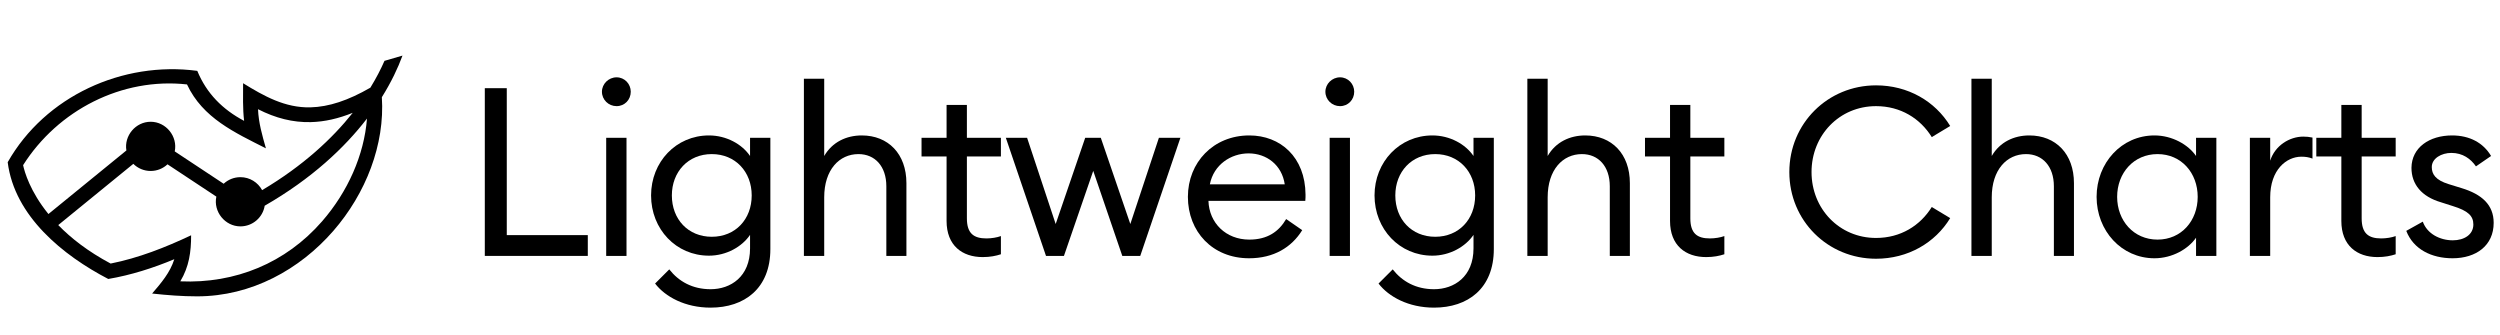
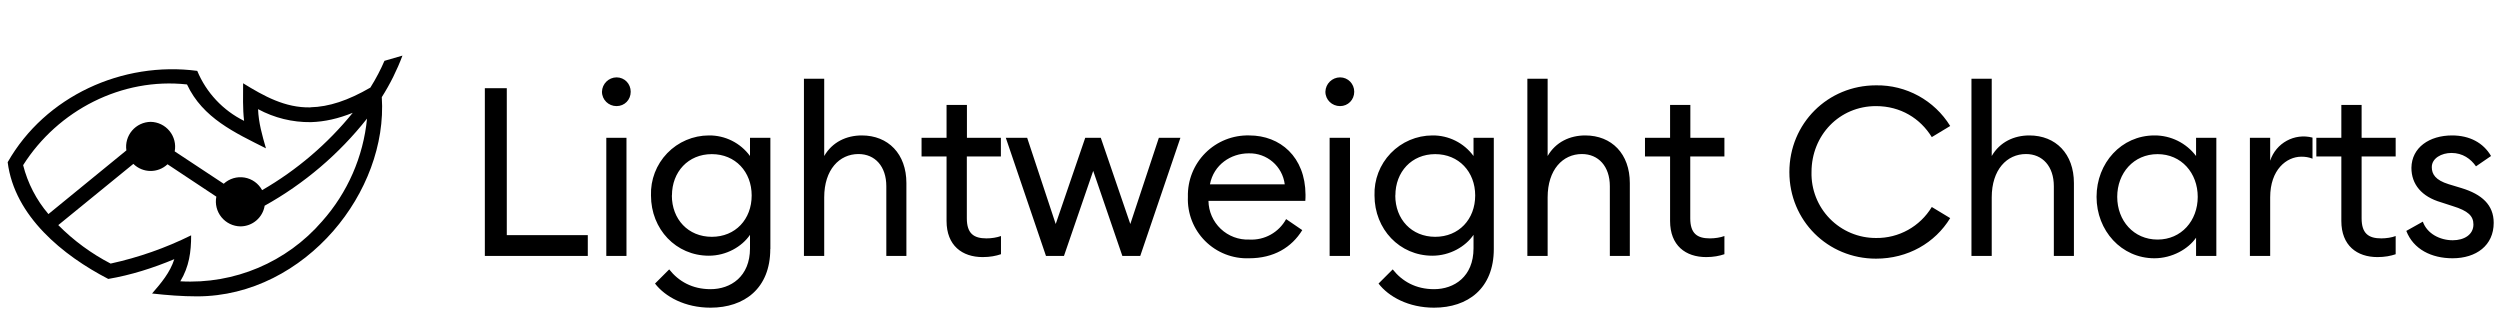
- <svg xmlns="http://www.w3.org/2000/svg" width="254" height="34" viewBox="0 0 254 34" fill="none">
-   <path fill-rule="evenodd" clip-rule="evenodd" d="M31.541 10.907C33.406 10.861 35.371 10.21 37.63 8.908C38.224 7.942 38.696 7.023 39.064 6.181L40.893 5.649C40.436 6.897 39.758 8.337 38.796 9.874C39.115 14.681 37.172 19.661 33.861 23.465C30.456 27.376 25.547 30.109 20.025 30.109C18.497 30.109 16.973 29.989 15.455 29.823C16.368 28.761 17.285 27.694 17.711 26.334C15.564 27.232 13.298 27.954 11 28.344C6.407 25.956 1.472 21.967 0.782 16.481C4.597 9.762 12.464 6.191 20.044 7.199C20.986 9.494 22.619 11.127 24.802 12.28C24.652 11.014 24.698 9.729 24.698 8.455C26.812 9.761 28.968 10.971 31.541 10.907ZM35.838 11.462C33.769 14.071 30.805 16.84 26.63 19.319C26.208 18.534 25.379 18 24.426 18C23.768 18 23.17 18.254 22.724 18.669L17.754 15.382C18.069 13.866 16.872 12.371 15.306 12.371C13.78 12.371 12.591 13.794 12.841 15.287L4.92 21.745C3.048 19.438 2.493 17.454 2.347 16.78C5.884 11.195 12.387 7.845 19 8.578C20.594 11.996 23.86 13.472 27.017 15.07C26.642 13.75 26.27 12.477 26.215 11.095C28.003 12.008 29.759 12.452 31.578 12.407C32.978 12.372 34.384 12.049 35.838 11.462ZM26.894 20.902C31.68 18.148 35.013 15.003 37.286 12.046C36.998 15.748 35.337 19.485 32.73 22.48C29.026 26.735 23.895 28.826 18.318 28.584C19.215 27.086 19.418 25.601 19.418 23.905C16.805 25.138 14.083 26.213 11.241 26.777C8.917 25.54 7.194 24.179 5.918 22.867L13.546 16.647C13.998 17.095 14.62 17.371 15.306 17.371C15.969 17.371 16.571 17.114 17.018 16.694L21.981 19.976C21.657 21.495 22.855 23 24.426 23C25.67 23 26.702 22.091 26.894 20.902Z" fill="black" />
-   <path d="M49.256 26H59.72V23.888H51.488V8.96H49.256V26Z" fill="black" />
-   <path d="M64.085 9.32C64.085 8.528 63.461 7.856 62.645 7.856C61.829 7.856 61.157 8.528 61.157 9.32C61.157 10.136 61.829 10.784 62.645 10.784C63.461 10.784 64.085 10.136 64.085 9.32ZM61.589 26H63.653V14H61.589V26Z" fill="black" />
-   <path d="M78.269 25.304V14H76.205V15.848C75.389 14.648 73.805 13.76 72.029 13.76C68.693 13.76 66.149 16.448 66.149 19.856C66.149 23.288 68.693 25.976 72.029 25.976C73.805 25.976 75.389 25.064 76.205 23.864V25.232C76.205 28.112 74.237 29.384 72.197 29.384C70.349 29.384 68.957 28.592 67.997 27.368L66.557 28.808C67.589 30.152 69.605 31.256 72.197 31.256C75.629 31.256 78.269 29.312 78.269 25.304ZM68.261 19.856C68.261 17.456 69.917 15.656 72.317 15.656C74.717 15.656 76.373 17.456 76.373 19.856C76.373 22.28 74.717 24.056 72.317 24.056C69.917 24.056 68.261 22.28 68.261 19.856Z" fill="black" />
-   <path d="M81.676 26H83.74V20.048C83.74 17.24 85.276 15.656 87.22 15.656C88.9 15.656 90.052 16.904 90.052 18.92V26H92.092V18.608C92.092 15.632 90.244 13.76 87.556 13.76C85.996 13.76 84.556 14.432 83.74 15.848V8H81.676V26Z" fill="black" />
-   <path d="M101.692 25.832V23.984C101.308 24.128 100.732 24.224 100.228 24.224C98.932 24.224 98.236 23.72 98.236 22.184V15.896H101.692V14H98.236V10.664H96.172V14H93.628V15.896H96.172V22.448C96.172 24.944 97.756 26.12 99.844 26.12C100.588 26.12 101.188 26 101.692 25.832Z" fill="black" />
-   <path d="M114.025 26H115.849L119.929 14H117.745L114.841 22.76L111.841 14H110.257L107.257 22.76L104.353 14H102.193L106.273 26H108.097L111.073 17.36L114.025 26Z" fill="black" />
-   <path d="M120.69 20C120.69 23.528 123.186 26.24 126.906 26.24C129.402 26.24 131.226 25.136 132.306 23.384L130.674 22.256C129.93 23.528 128.778 24.344 126.93 24.344C124.554 24.344 122.85 22.664 122.778 20.408H132.618C132.642 20.144 132.642 20 132.642 19.784C132.618 15.944 130.074 13.76 126.93 13.76C123.282 13.76 120.69 16.496 120.69 20ZM126.858 15.584C128.682 15.584 130.242 16.76 130.53 18.728H122.922C123.306 16.736 125.058 15.584 126.858 15.584Z" fill="black" />
-   <path d="M137.588 9.32C137.588 8.528 136.964 7.856 136.148 7.856C135.332 7.856 134.66 8.528 134.66 9.32C134.66 10.136 135.332 10.784 136.148 10.784C136.964 10.784 137.588 10.136 137.588 9.32ZM135.092 26H137.156V14H135.092V26Z" fill="black" />
-   <path d="M151.772 25.304V14H149.708V15.848C148.892 14.648 147.308 13.76 145.532 13.76C142.196 13.76 139.652 16.448 139.652 19.856C139.652 23.288 142.196 25.976 145.532 25.976C147.308 25.976 148.892 25.064 149.708 23.864V25.232C149.708 28.112 147.74 29.384 145.7 29.384C143.852 29.384 142.46 28.592 141.5 27.368L140.06 28.808C141.092 30.152 143.108 31.256 145.7 31.256C149.132 31.256 151.772 29.312 151.772 25.304ZM141.764 19.856C141.764 17.456 143.42 15.656 145.82 15.656C148.22 15.656 149.876 17.456 149.876 19.856C149.876 22.28 148.22 24.056 145.82 24.056C143.42 24.056 141.764 22.28 141.764 19.856Z" fill="black" />
-   <path d="M155.179 26H157.243V20.048C157.243 17.24 158.779 15.656 160.723 15.656C162.403 15.656 163.555 16.904 163.555 18.92V26H165.595V18.608C165.595 15.632 163.747 13.76 161.059 13.76C159.499 13.76 158.059 14.432 157.243 15.848V8H155.179V26Z" fill="black" />
-   <path d="M175.195 25.832V23.984C174.811 24.128 174.235 24.224 173.731 24.224C172.435 24.224 171.739 23.72 171.739 22.184V15.896H175.195V14H171.739V10.664H169.675V14H167.131V15.896H169.675V22.448C169.675 24.944 171.259 26.12 173.347 26.12C174.091 26.12 174.691 26 175.195 25.832Z" fill="black" />
-   <path d="M181.796 17.48C181.796 22.424 185.708 26.288 190.604 26.288C193.844 26.288 196.604 24.68 198.14 22.16L196.268 21.032C195.092 22.928 193.1 24.176 190.604 24.176C186.884 24.176 184.052 21.224 184.052 17.48C184.052 13.736 186.884 10.784 190.604 10.784C193.1 10.784 195.092 12.032 196.268 13.928L198.14 12.8C196.604 10.28 193.844 8.672 190.604 8.672C185.708 8.672 181.796 12.536 181.796 17.48Z" fill="black" />
-   <path d="M200.298 26H202.362V20.048C202.362 17.24 203.898 15.656 205.842 15.656C207.522 15.656 208.674 16.904 208.674 18.92V26H210.714V18.608C210.714 15.632 208.866 13.76 206.178 13.76C204.618 13.76 203.178 14.432 202.362 15.848V8H200.298V26Z" fill="black" />
-   <path d="M213.014 20C213.014 23.432 215.534 26.24 218.894 26.24C220.694 26.24 222.326 25.304 223.118 24.152V26H225.182V14H223.118V15.848C222.326 14.696 220.694 13.76 218.894 13.76C215.534 13.76 213.014 16.568 213.014 20ZM223.286 20C223.286 22.424 221.63 24.344 219.206 24.344C216.782 24.344 215.102 22.424 215.102 20C215.102 17.576 216.782 15.656 219.206 15.656C221.63 15.656 223.286 17.576 223.286 20Z" fill="black" />
-   <path d="M228.588 26H230.652V20.048C230.652 17.24 232.308 15.92 233.82 15.92C234.228 15.92 234.564 15.968 234.948 16.112V13.976C234.612 13.904 234.324 13.88 234.012 13.88C232.62 13.88 231.132 14.792 230.652 16.328V14H228.588V26Z" fill="black" />
-   <path d="M243.401 25.832V23.984C243.017 24.128 242.441 24.224 241.937 24.224C240.641 24.224 239.945 23.72 239.945 22.184V15.896H243.401V14H239.945V10.664H237.881V14H235.337V15.896H237.881V22.448C237.881 24.944 239.465 26.12 241.553 26.12C242.297 26.12 242.897 26 243.401 25.832Z" fill="black" />
-   <path d="M253.357 22.64C253.357 20.816 252.157 19.736 250.093 19.112L248.773 18.704C247.453 18.296 247.069 17.696 247.069 16.976C247.069 16.088 248.053 15.536 249.061 15.536C250.213 15.536 251.029 16.136 251.557 16.904L253.093 15.848C252.301 14.504 250.909 13.76 249.133 13.76C246.829 13.76 245.029 14.984 245.005 17.048C245.005 18.728 246.037 19.976 248.005 20.552L249.205 20.936C250.765 21.416 251.293 21.944 251.293 22.808C251.293 23.84 250.357 24.416 249.205 24.416C247.885 24.416 246.589 23.744 246.157 22.52L244.477 23.456C245.197 25.328 247.045 26.24 249.181 26.24C251.581 26.24 253.357 24.944 253.357 22.64Z" fill="black" />
+ <svg xmlns="http://www.w3.org/2000/svg" width="254" height="34" viewBox="0 0 254 34">
+   <path fill-rule="evenodd" d="M31.54 10.9c1.87-.04 3.83-.69 6.09-2 .6-.96 1.07-1.88 1.43-2.72l1.83-.53a22.86 22.86 0 0 1-2.1 4.22c.32 4.81-1.62 9.8-4.93 13.6-3.4 3.9-8.31 6.64-13.84 6.64-1.52 0-3.05-.12-4.57-.29.92-1.06 1.83-2.13 2.26-3.49-2.15.9-4.41 1.62-6.71 2.01C6.4 25.96 1.47 21.97.78 16.48 4.6 9.76 12.46 6.2 20.04 7.2a9.9 9.9 0 0 0 4.76 5.08c-.15-1.27-.1-2.55-.1-3.82 2.11 1.3 4.27 2.51 6.84 2.45Zm4.3.56a33.3 33.3 0 0 1-9.21 7.86 2.5 2.5 0 0 0-3.9-.65l-4.98-3.29a2.53 2.53 0 0 0-2.44-3 2.53 2.53 0 0 0-2.47 2.9l-7.92 6.47a12.31 12.31 0 0 1-2.57-4.97C5.88 11.2 12.39 7.85 19 8.58c1.6 3.42 4.86 4.9 8.02 6.49-.38-1.32-.75-2.6-.8-3.98a11 11 0 0 0 5.36 1.32c1.4-.04 2.8-.36 4.26-.95Zm-8.95 9.44a34.82 34.82 0 0 0 10.4-8.85 18.38 18.38 0 0 1-4.56 10.43 17.68 17.68 0 0 1-14.41 6.1c.9-1.5 1.1-2.98 1.1-4.67a35.5 35.5 0 0 1-8.18 2.87 21.29 21.29 0 0 1-5.32-3.91l7.63-6.22a2.5 2.5 0 0 0 3.47.04l4.96 3.29A2.53 2.53 0 0 0 24.43 23a2.5 2.5 0 0 0 2.46-2.1Z" />
+   <path d="M49.26 26h10.46v-2.11h-8.23V8.96h-2.23V26ZM64.08 9.32c0-.8-.62-1.46-1.44-1.46a1.5 1.5 0 0 0-1.48 1.46c0 .82.67 1.46 1.48 1.46.82 0 1.44-.64 1.44-1.46ZM61.58 26h2.07V14H61.6v12ZM78.27 25.3V14H76.2v1.85a5.1 5.1 0 0 0-4.18-2.09 5.9 5.9 0 0 0-5.88 6.1c0 3.43 2.54 6.12 5.88 6.12 1.78 0 3.36-.92 4.18-2.12v1.37c0 2.88-1.97 4.15-4.01 4.15-1.85 0-3.24-.79-4.2-2.01l-1.44 1.44c1.03 1.34 3.05 2.45 5.64 2.45 3.43 0 6.07-1.95 6.07-5.96Zm-10-5.44c0-2.4 1.65-4.2 4.05-4.2s4.05 1.8 4.05 4.2c0 2.42-1.65 4.2-4.05 4.2s-4.06-1.78-4.06-4.2ZM81.68 26h2.06v-5.95c0-2.81 1.54-4.4 3.48-4.4 1.68 0 2.83 1.25 2.83 3.27V26h2.04v-7.4c0-2.97-1.85-4.84-4.53-4.84-1.56 0-3 .67-3.82 2.09V8h-2.06v18ZM101.7 25.83v-1.85c-.4.15-.97.24-1.47.24-1.3 0-2-.5-2-2.04V15.9h3.46V14h-3.45v-3.34h-2.07V14h-2.54v1.9h2.54v6.55c0 2.5 1.59 3.67 3.67 3.67.75 0 1.35-.12 1.85-.29ZM114.03 26h1.82l4.08-12h-2.19l-2.9 8.76-3-8.76h-1.58l-3 8.76-2.9-8.76h-2.17l4.08 12h1.83l2.97-8.64 2.96 8.64ZM120.69 20a6 6 0 0 0 6.22 6.24c2.5 0 4.32-1.1 5.4-2.86l-1.64-1.12a4.01 4.01 0 0 1-3.74 2.08 3.99 3.99 0 0 1-4.15-3.93h9.84c.02-.27.02-.41.02-.63-.02-3.84-2.57-6.02-5.71-6.02a6.08 6.08 0 0 0-6.24 6.24Zm6.17-4.42a3.59 3.59 0 0 1 3.67 3.15h-7.6c.38-2 2.13-3.15 3.93-3.15ZM137.59 9.32c0-.8-.63-1.46-1.44-1.46a1.5 1.5 0 0 0-1.49 1.46c0 .82.67 1.46 1.49 1.46.81 0 1.44-.64 1.44-1.46ZM135.09 26h2.07V14h-2.07v12ZM151.77 25.3V14h-2.06v1.85a5.1 5.1 0 0 0-4.18-2.09 5.9 5.9 0 0 0-5.88 6.1c0 3.43 2.55 6.12 5.88 6.12 1.78 0 3.36-.92 4.18-2.12v1.37c0 2.88-1.97 4.15-4.01 4.15-1.85 0-3.24-.79-4.2-2.01l-1.44 1.44c1.03 1.34 3.05 2.45 5.64 2.45 3.43 0 6.07-1.95 6.07-5.96Zm-10-5.44c0-2.4 1.65-4.2 4.05-4.2s4.06 1.8 4.06 4.2c0 2.42-1.66 4.2-4.06 4.2-2.4 0-4.06-1.78-4.06-4.2ZM155.18 26h2.06v-5.95c0-2.81 1.54-4.4 3.48-4.4 1.68 0 2.84 1.25 2.84 3.27V26h2.03v-7.4c0-2.97-1.84-4.84-4.53-4.84-1.56 0-3 .67-3.82 2.09V8h-2.06v18ZM175.2 25.83v-1.85c-.39.15-.96.24-1.47.24-1.3 0-2-.5-2-2.04V15.9h3.47V14h-3.46v-3.34h-2.06V14h-2.55v1.9h2.55v6.55c0 2.5 1.58 3.67 3.67 3.67.74 0 1.34-.12 1.84-.29ZM181.8 17.48c0 4.94 3.9 8.8 8.8 8.8 3.24 0 6-1.6 7.54-4.12l-1.87-1.13a6.51 6.51 0 0 1-5.67 3.15 6.53 6.53 0 0 1-6.55-6.7c0-3.74 2.83-6.7 6.55-6.7 2.5 0 4.5 1.25 5.67 3.15l1.87-1.13a8.69 8.69 0 0 0-7.54-4.13c-4.9 0-8.8 3.87-8.8 8.81ZM200.3 26h2.06v-5.95c0-2.81 1.54-4.4 3.48-4.4 1.68 0 2.83 1.25 2.83 3.27V26h2.04v-7.4c0-2.97-1.84-4.84-4.53-4.84-1.56 0-3 .67-3.82 2.09V8h-2.06v18ZM213.01 20c0 3.43 2.52 6.24 5.88 6.24 1.8 0 3.44-.94 4.23-2.09V26h2.06V14h-2.06v1.85a5.26 5.26 0 0 0-4.23-2.09c-3.36 0-5.88 2.8-5.88 6.24Zm10.28 0c0 2.42-1.66 4.34-4.08 4.34-2.43 0-4.1-1.92-4.1-4.34s1.67-4.34 4.1-4.34c2.42 0 4.08 1.92 4.08 4.34ZM228.59 26h2.06v-5.95c0-2.81 1.66-4.13 3.17-4.13.4 0 .74.05 1.13.2v-2.14a3.57 3.57 0 0 0-4.3 2.35V14h-2.06v12ZM243.4 25.83v-1.85c-.38.15-.96.24-1.46.24-1.3 0-2-.5-2-2.04V15.9h3.46V14h-3.46v-3.34h-2.06V14h-2.54v1.9h2.54v6.55c0 2.5 1.59 3.67 3.67 3.67.75 0 1.35-.12 1.85-.29ZM253.36 22.64c0-1.82-1.2-2.9-3.27-3.53l-1.32-.4c-1.32-.41-1.7-1.01-1.7-1.73 0-.9.98-1.44 2-1.44 1.14 0 1.96.6 2.49 1.36l1.53-1.05c-.79-1.35-2.18-2.09-3.96-2.09-2.3 0-4.1 1.22-4.13 3.29 0 1.68 1.04 2.93 3 3.5l1.2.39c1.56.48 2.1 1 2.1 1.87 0 1.03-.94 1.6-2.1 1.6-1.31 0-2.61-.67-3.04-1.89l-1.68.94c.72 1.87 2.56 2.78 4.7 2.78 2.4 0 4.18-1.3 4.18-3.6Z" />
</svg>
